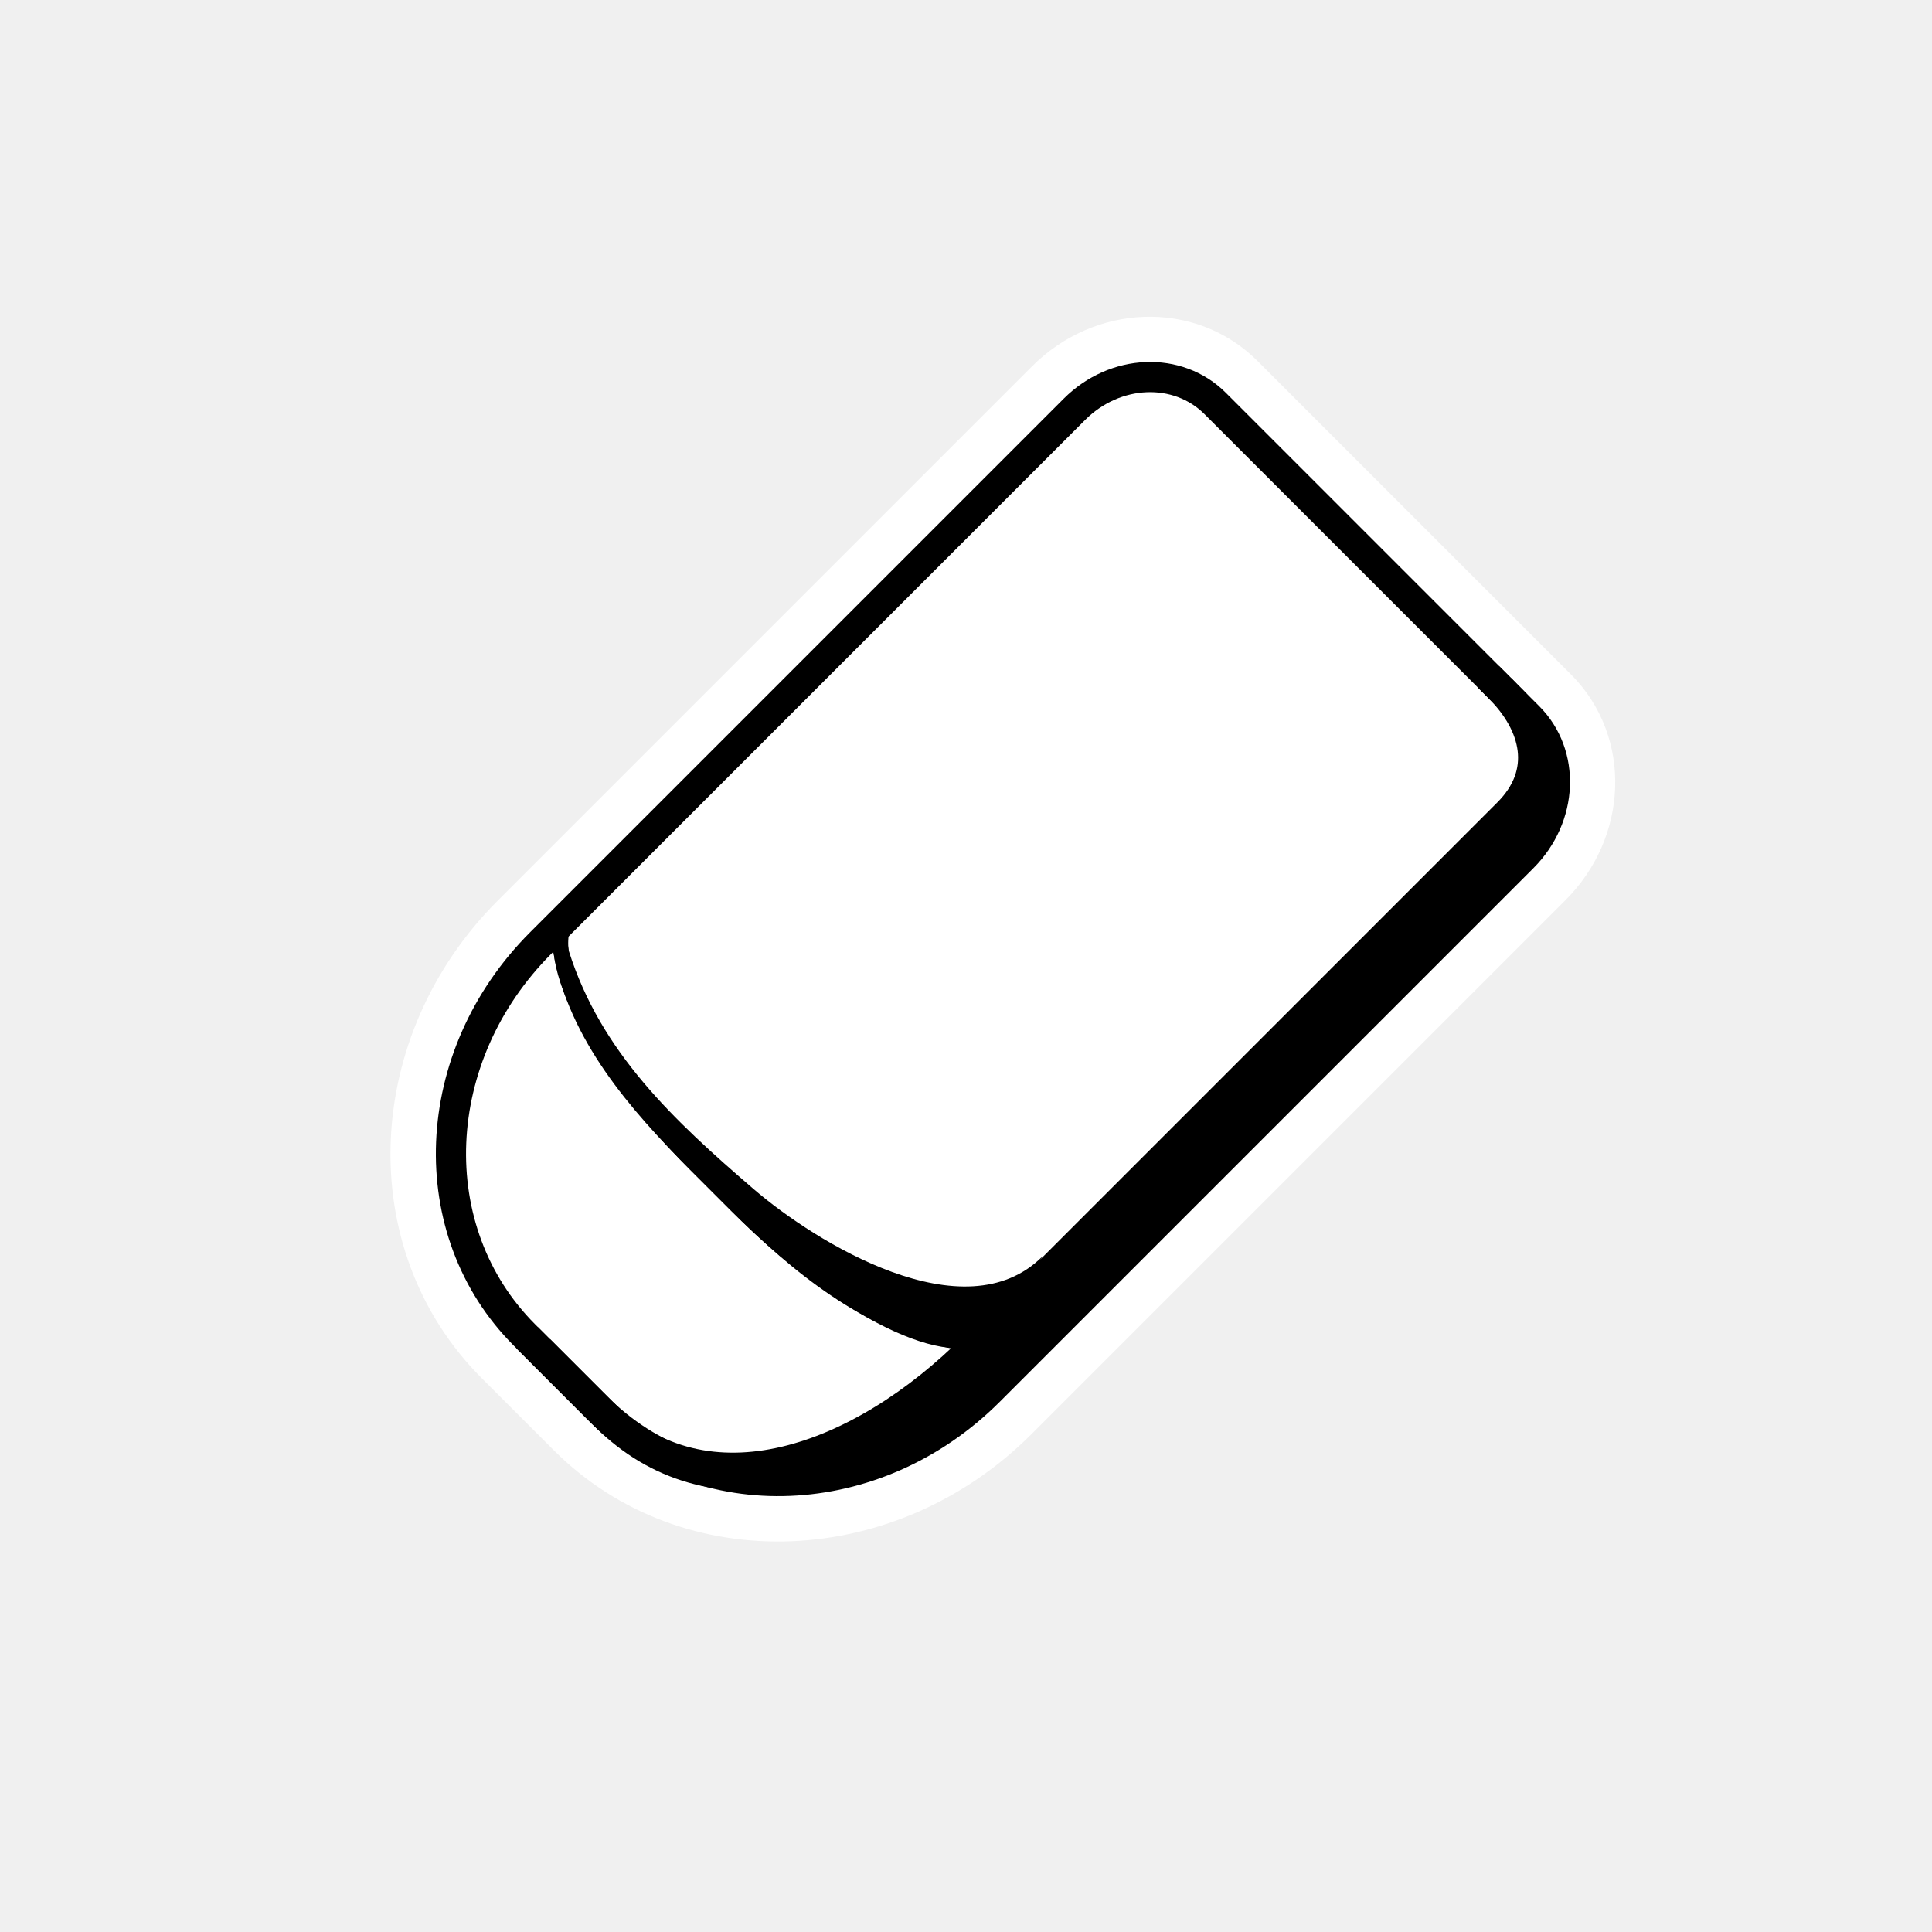
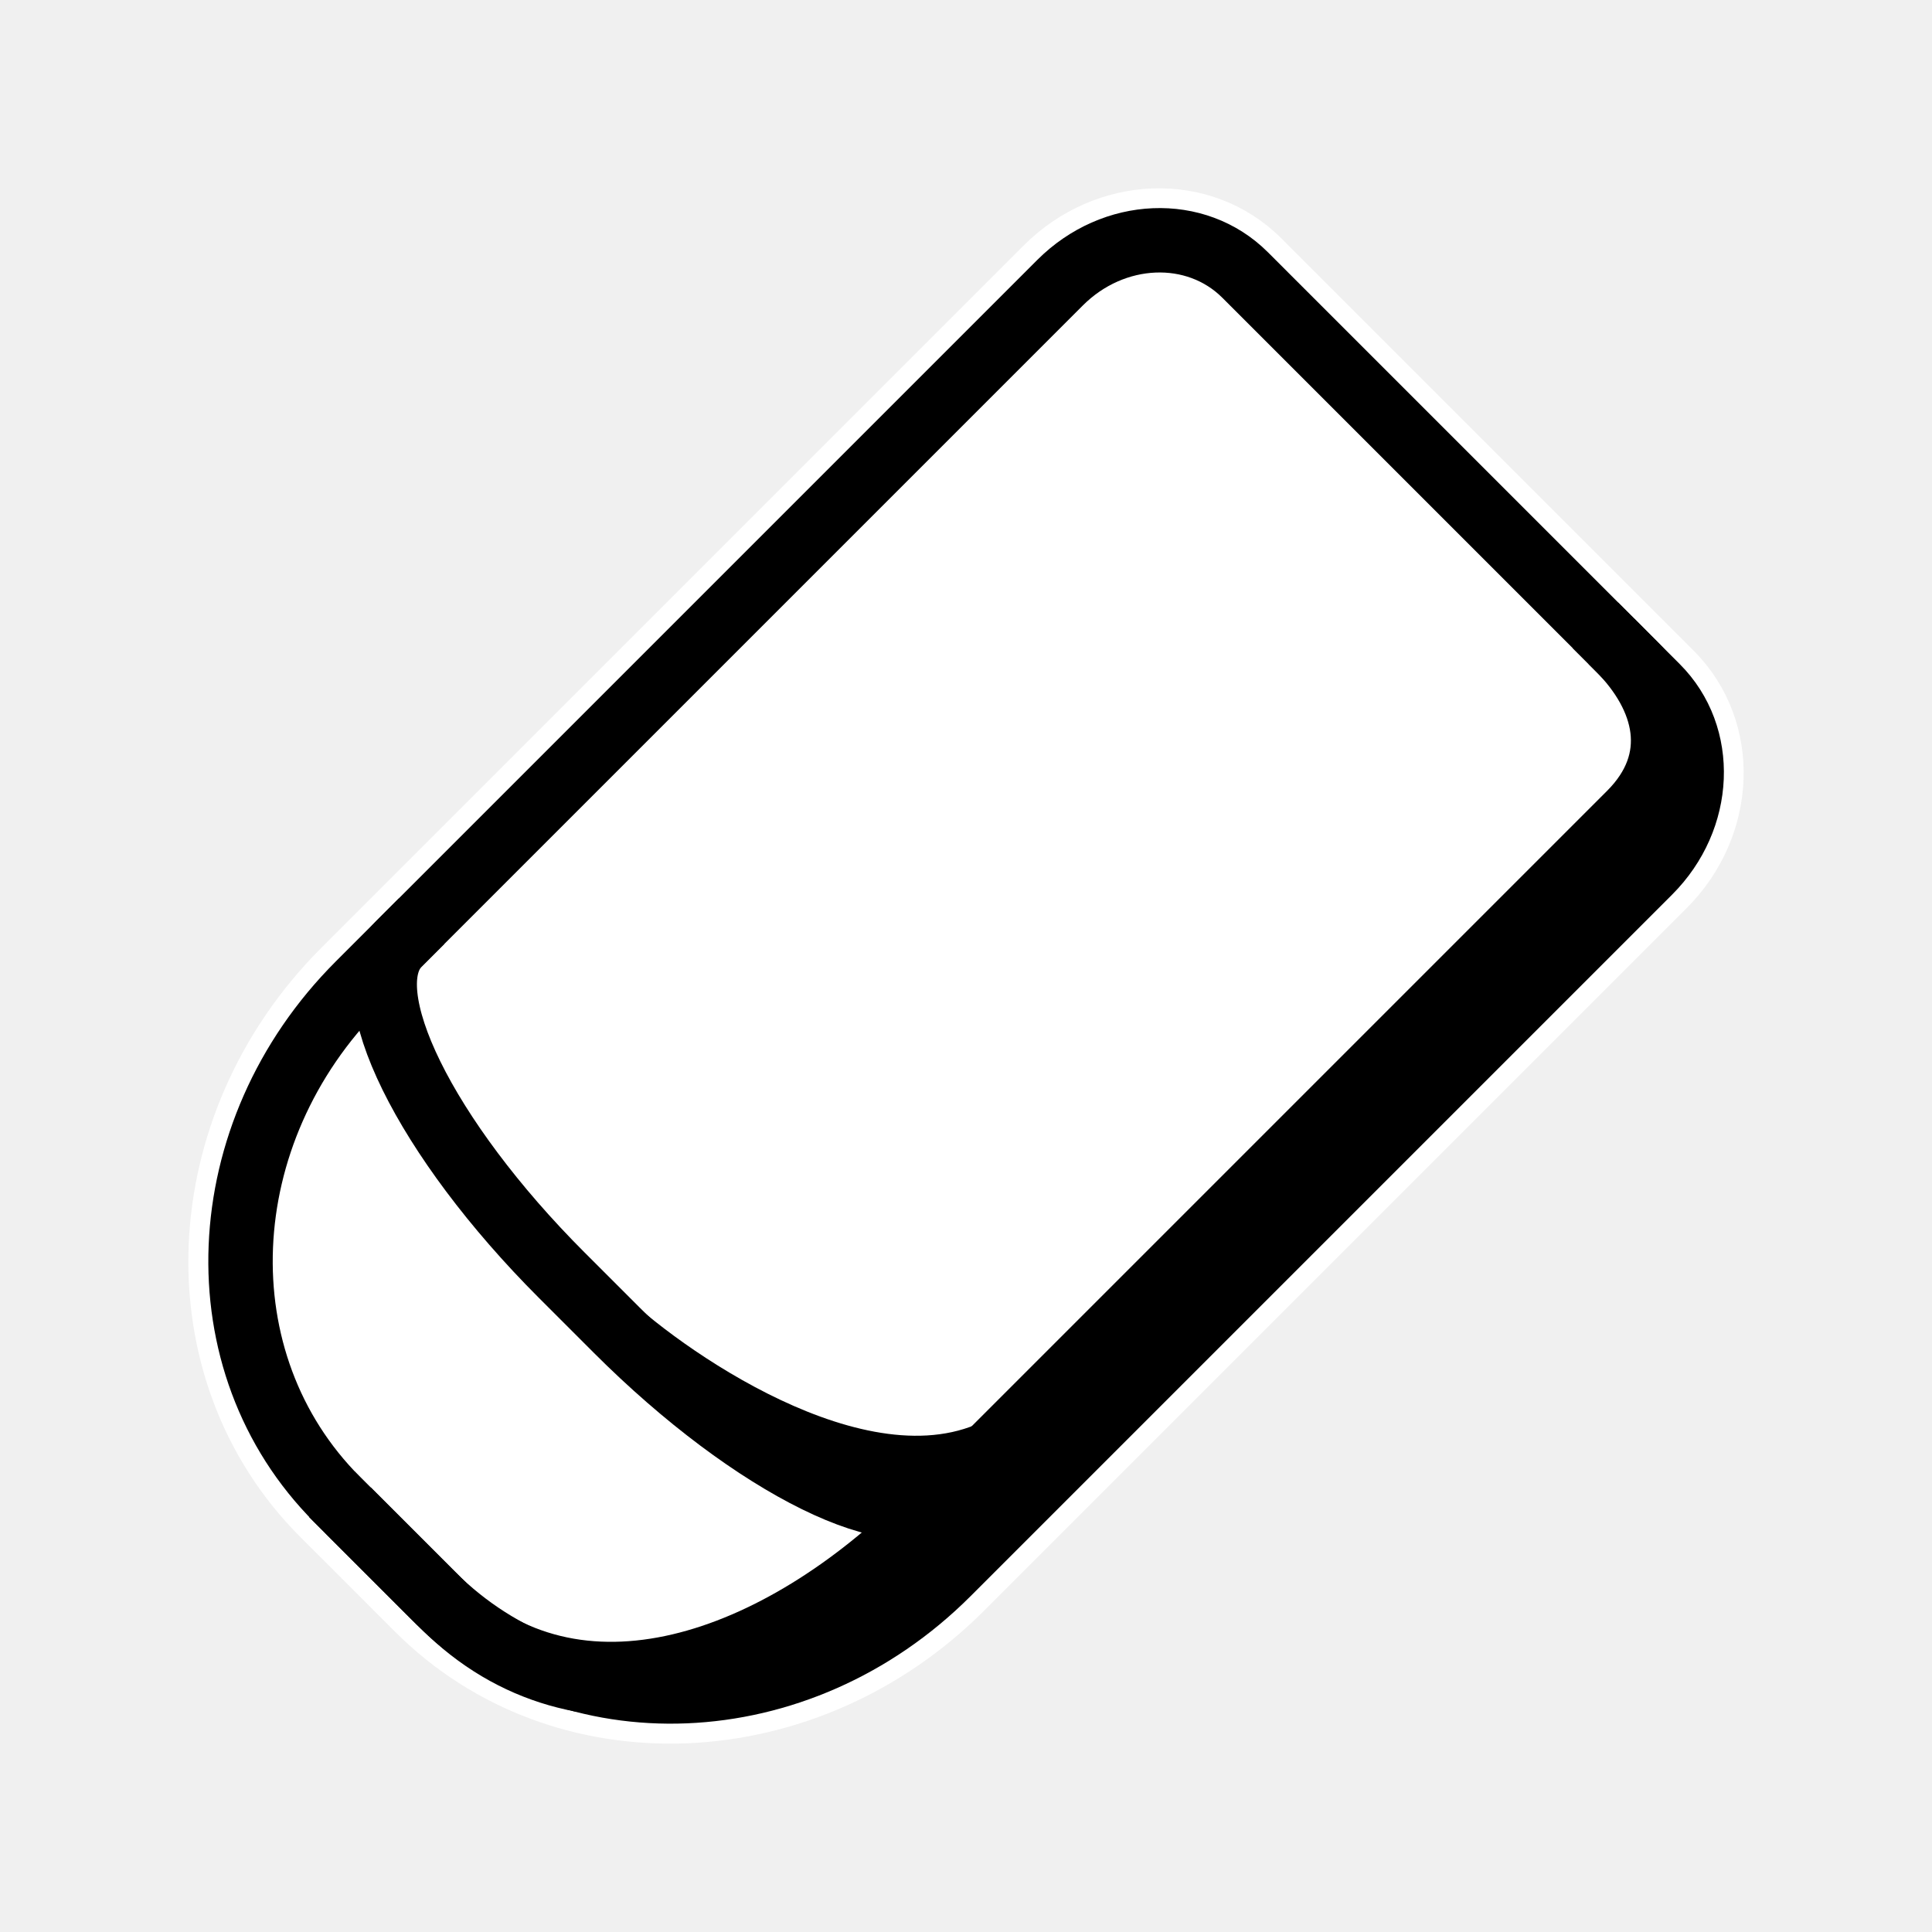
- <svg xmlns="http://www.w3.org/2000/svg" xmlns:xlink="http://www.w3.org/1999/xlink" width="64" height="64" id="svg8660" version="1.1">
+ <svg xmlns="http://www.w3.org/2000/svg" xmlns:xlink="http://www.w3.org/1999/xlink" width="24" height="24" id="svg8660" version="1.1">
  <defs id="defs8662">
    <pattern xlink:href="#pattern6173" id="pattern6257" patternTransform="matrix(0.8660254,0.5,-0.5,0.8660254,-68.25158,990.4039)" />
    <pattern xlink:href="#pattern6173" id="pattern6254" patternTransform="matrix(0.8660254,0.5,-0.5,0.8660254,-68.25158,990.4039)" />
    <pattern patternUnits="userSpaceOnUse" width="6" height="6" patternTransform="translate(-37.83021,1023.199)" id="pattern5998">
      <path transform="matrix(1.06066,0,0,1.06066,40.125,-37.1322)" d="m -35.002,36.423 a 1.414,1.414 0 1 1 -2.828,0 1.414,1.414 0 1 1 2.828,0 z" id="path5935" style="color:#000000;fill:#ffffff;fill-opacity:1;fill-rule:nonzero;stroke:none;stroke-width:2;marker:none;visibility:visible;display:inline;overflow:visible;enable-background:accumulate" />
      <path transform="matrix(1.06066,0,0,1.06066,43.12522,-37.13225)" d="m -35.002,36.423 a 1.414,1.414 0 1 1 -2.828,0 1.414,1.414 0 1 1 2.828,0 z" id="path5935-2" style="color:#000000;fill:#ffffff;fill-opacity:1;fill-rule:nonzero;stroke:none;stroke-width:2;marker:none;visibility:visible;display:inline;overflow:visible;enable-background:accumulate" />
      <path transform="matrix(1.06066,0,0,1.06066,40.125,-34.13225)" d="m -35.002,36.423 a 1.414,1.414 0 1 1 -2.828,0 1.414,1.414 0 1 1 2.828,0 z" id="path5935-1" style="color:#000000;fill:#ffffff;fill-opacity:1;fill-rule:nonzero;stroke:none;stroke-width:2;marker:none;visibility:visible;display:inline;overflow:visible;enable-background:accumulate" />
      <path transform="matrix(1.06066,0,0,1.06066,43.12522,-34.1323)" d="m -35.002,36.423 a 1.414,1.414 0 1 1 -2.828,0 1.414,1.414 0 1 1 2.828,0 z" id="path5935-2-4" style="color:#000000;fill:#ffffff;fill-opacity:1;fill-rule:nonzero;stroke:none;stroke-width:2;marker:none;visibility:visible;display:inline;overflow:visible;enable-background:accumulate" />
    </pattern>
    <pattern patternUnits="userSpaceOnUse" width="6" height="6" patternTransform="translate(-37.83021,1023.199)" id="pattern6014">
      <path transform="matrix(1.06066,0,0,1.06066,40.125,-37.1322)" d="m -35.002,36.423 a 1.414,1.414 0 1 1 -2.828,0 1.414,1.414 0 1 1 2.828,0 z" id="path6006" style="color:#000000;fill:#000000;fill-opacity:1;fill-rule:nonzero;stroke:none;stroke-width:2;marker:none;visibility:visible;display:inline;overflow:visible;enable-background:accumulate" />
      <path transform="matrix(1.06066,0,0,1.06066,43.12522,-37.13225)" d="m -35.002,36.423 a 1.414,1.414 0 1 1 -2.828,0 1.414,1.414 0 1 1 2.828,0 z" id="path6008" style="color:#000000;fill:#000000;fill-opacity:1;fill-rule:nonzero;stroke:none;stroke-width:2;marker:none;visibility:visible;display:inline;overflow:visible;enable-background:accumulate" />
      <path transform="matrix(1.06066,0,0,1.06066,40.125,-34.13225)" d="m -35.002,36.423 a 1.414,1.414 0 1 1 -2.828,0 1.414,1.414 0 1 1 2.828,0 z" id="path6010" style="color:#000000;fill:#000000;fill-opacity:1;fill-rule:nonzero;stroke:none;stroke-width:2;marker:none;visibility:visible;display:inline;overflow:visible;enable-background:accumulate" />
      <path transform="matrix(1.06066,0,0,1.06066,43.12522,-34.1323)" d="m -35.002,36.423 a 1.414,1.414 0 1 1 -2.828,0 1.414,1.414 0 1 1 2.828,0 z" id="path6012" style="color:#000000;fill:#000000;fill-opacity:1;fill-rule:nonzero;stroke:none;stroke-width:2;marker:none;visibility:visible;display:inline;overflow:visible;enable-background:accumulate" />
    </pattern>
    <pattern patternUnits="userSpaceOnUse" width="7" height="7" patternTransform="translate(-37.83022,1023.199)" id="pattern6032">
      <rect id="rect6004" y="1.5925776e-05" x="0" height="6" width="6" style="fill:none;stroke:none" />
      <rect id="rect6020" y="1.5925776e-05" x="0" height="6" width="6" style="fill:none;stroke:none" />
      <path transform="matrix(1.06066,0,0,1.06066,40.125,-37.1322)" d="m -35.002,36.423 a 1.414,1.414 0 1 1 -2.828,0 1.414,1.414 0 1 1 2.828,0 z" id="path6022" style="color:#000000;fill:#000000;fill-opacity:1;fill-rule:nonzero;stroke:none;stroke-width:2;marker:none;visibility:visible;display:inline;overflow:visible;enable-background:accumulate" />
      <path transform="matrix(1.06066,0,0,1.06066,44.12522,-37.13225)" d="m -35.002,36.423 a 1.414,1.414 0 1 1 -2.828,0 1.414,1.414 0 1 1 2.828,0 z" id="path6024" style="color:#000000;fill:#000000;fill-opacity:1;fill-rule:nonzero;stroke:none;stroke-width:2;marker:none;visibility:visible;display:inline;overflow:visible;enable-background:accumulate" />
      <path transform="matrix(1.06066,0,0,1.06066,40.12522,-33.13227)" d="m -35.002,36.423 a 1.414,1.414 0 1 1 -2.828,0 1.414,1.414 0 1 1 2.828,0 z" id="path6026" style="color:#000000;fill:#000000;fill-opacity:1;fill-rule:nonzero;stroke:none;stroke-width:2;marker:none;visibility:visible;display:inline;overflow:visible;enable-background:accumulate" />
      <path transform="matrix(1.06066,0,0,1.06066,44.12543,-33.13232)" d="m -35.002,36.423 a 1.414,1.414 0 1 1 -2.828,0 1.414,1.414 0 1 1 2.828,0 z" id="path6028" style="color:#000000;fill:#000000;fill-opacity:1;fill-rule:nonzero;stroke:none;stroke-width:2;marker:none;visibility:visible;display:inline;overflow:visible;enable-background:accumulate" />
    </pattern>
    <pattern patternUnits="userSpaceOnUse" width="5.657" height="5.657" patternTransform="translate(-37.15854,1023.871)" id="pattern6138">
      <path transform="matrix(0,-1.06066,1.06066,0,-38.63225,-35.79639)" d="m -35.002,36.423 a 1.414,1.414 0 1 1 -2.828,0" id="path6046" style="color:#000000;fill:#000000;fill-opacity:1;fill-rule:nonzero;stroke:none;stroke-width:2;marker:none;visibility:visible;display:inline;overflow:visible;enable-background:accumulate" />
      <path transform="matrix(1.06066,0,0,1.06066,41.45355,-38.63225)" d="m -35.002,36.423 a 1.414,1.414 0 1 1 -2.828,0" id="path6048" style="color:#000000;fill:#000000;fill-opacity:1;fill-rule:nonzero;stroke:none;stroke-width:2;marker:none;visibility:visible;display:inline;overflow:visible;enable-background:accumulate" />
      <path transform="matrix(-1.06066,0,0,-1.06066,-35.79647,44.28912)" d="m -35.002,36.423 a 1.414,1.414 0 1 1 -2.828,0" id="path6050" style="color:#000000;fill:#000000;fill-opacity:1;fill-rule:nonzero;stroke:none;stroke-width:2;marker:none;visibility:visible;display:inline;overflow:visible;enable-background:accumulate" />
      <path transform="matrix(0,1.06066,-1.06066,0,44.28933,41.45322)" d="m -35.002,36.423 a 1.414,1.414 0 1 1 -2.828,0" id="path6052" style="color:#000000;fill:#000000;fill-opacity:1;fill-rule:nonzero;stroke:none;stroke-width:2;marker:none;visibility:visible;display:inline;overflow:visible;enable-background:accumulate" />
    </pattern>
    <pattern patternUnits="userSpaceOnUse" width="5.657" height="5.657" patternTransform="translate(-37.15854,1023.871)" id="pattern6154">
      <rect id="rect6144" y="1.1368684e-13" x="0" height="5.657" width="5.657" style="fill:none;stroke:none" />
      <path transform="matrix(0,-0.7500013,0.749971,0,-27.31607,-23.65509)" d="m -35.002,36.423 a 1.414,1.414 0 1 1 -2.828,0" id="path6146" style="color:#000000;fill:#000000;fill-opacity:1;fill-rule:nonzero;stroke:none;stroke-width:2;marker:none;visibility:visible;display:inline;overflow:visible;enable-background:accumulate" />
      <path transform="matrix(0.749971,0,0,0.7500013,29.31095,-25.66032)" d="m -35.002,36.423 a 1.414,1.414 0 1 1 -2.828,0" id="path6148" style="color:#000000;fill:#000000;fill-opacity:1;fill-rule:nonzero;stroke:none;stroke-width:2;marker:none;visibility:visible;display:inline;overflow:visible;enable-background:accumulate" />
      <path transform="matrix(-0.749971,0,0,-0.7500013,-25.31095,32.97401)" d="m -35.002,36.423 a 1.414,1.414 0 1 1 -2.828,0" id="path6150" style="color:#000000;fill:#000000;fill-opacity:1;fill-rule:nonzero;stroke:none;stroke-width:2;marker:none;visibility:visible;display:inline;overflow:visible;enable-background:accumulate" />
      <path transform="matrix(0,0.7500013,-0.749971,0,31.31607,30.96871)" d="m -35.002,36.423 a 1.414,1.414 0 1 1 -2.828,0" id="path6152" style="color:#000000;fill:#000000;fill-opacity:1;fill-rule:nonzero;stroke:none;stroke-width:2;marker:none;visibility:visible;display:inline;overflow:visible;enable-background:accumulate" />
    </pattern>
    <pattern patternUnits="userSpaceOnUse" width="4" height="4" patternTransform="translate(-37.15854,1025.528)" id="pattern6173">
      <path transform="matrix(0,-0.7500013,0.749971,0,-27.31607,-25.31196)" d="m -35.002,36.423 a 1.414,1.414 0 1 1 -2.828,0" id="path6165" style="color:#000000;fill:#000000;fill-opacity:1;fill-rule:nonzero;stroke:none;stroke-width:2;marker:none;visibility:visible;display:inline;overflow:visible;enable-background:accumulate" />
      <path transform="matrix(0.749971,0,0,0.7500013,29.31095,-27.31717)" d="m -35.002,36.423 a 1.414,1.414 0 1 1 -2.828,0" id="path6167" style="color:#000000;fill:#000000;fill-opacity:1;fill-rule:nonzero;stroke:none;stroke-width:2;marker:none;visibility:visible;display:inline;overflow:visible;enable-background:accumulate" />
      <path transform="matrix(-0.749971,0,0,-0.7500013,-25.31095,31.31715)" d="m -35.002,36.423 a 1.414,1.414 0 1 1 -2.828,0" id="path6169" style="color:#000000;fill:#000000;fill-opacity:1;fill-rule:nonzero;stroke:none;stroke-width:2;marker:none;visibility:visible;display:inline;overflow:visible;enable-background:accumulate" />
      <path transform="matrix(0,0.7500013,-0.749971,0,31.31607,29.31185)" d="m -35.002,36.423 a 1.414,1.414 0 1 1 -2.828,0" id="path6171" style="color:#000000;fill:#000000;fill-opacity:1;fill-rule:nonzero;stroke:none;stroke-width:2;marker:none;visibility:visible;display:inline;overflow:visible;enable-background:accumulate" />
    </pattern>
  </defs>
-   <g id="layer1" transform="translate(0,-988.3622)">
-     <g id="g4089" transform="matrix(0.7071068,0.7071068,-0.7071068,0.7071068,730.8776,276.2298)">
-       <path id="rect2993-2-4" d="m 24.656,1000.862 c -2.043,0 -3.656,1.758 -3.656,3.906 l 0,25.031 c 0,5.544 4.142,10.062 9.312,10.062 0.477,0 0.987,0 1.496,0 l 1.879,0 c 5.17,0 9.312,-4.518 9.312,-10.062 l 0,-25.031 c 0,-2.149 -1.614,-3.906 -3.656,-3.906 l -14.688,0 z" style="font-size:medium;font-style:normal;font-variant:normal;font-weight:normal;font-stretch:normal;text-indent:0;text-align:start;text-decoration:none;line-height:normal;letter-spacing:normal;word-spacing:normal;text-transform:none;direction:ltr;block-progression:tb;writing-mode:lr-tb;text-anchor:start;color:#000000;fill:none;stroke:#ffffff;stroke-width:3;stroke-miterlimit:4;stroke-opacity:1;stroke-dasharray:none;marker:none;visibility:visible;display:inline;overflow:visible;enable-background:accumulate;font-family:Andale Mono;-inkscape-font-specification:Andale Mono" />
-       <path id="rect2993-4" d="m 24.661,1001.349 c -1.751,0 -3.161,1.531 -3.161,3.432 l 0,25.006 c 0,5.297 3.928,9.561 8.806,9.561 l 3.387,0 c 4.879,0 8.806,-4.264 8.806,-9.561 l 0,-25.006 c 0,-1.901 -1.41,-3.432 -3.161,-3.432 l -14.677,0 z" style="color:#000000;fill:#ffffff;fill-opacity:1;stroke:#000000;stroke-width:1;stroke-linecap:square;stroke-linejoin:miter;stroke-miterlimit:4;stroke-opacity:1;stroke-dasharray:none;stroke-dashoffset:0;marker:none;visibility:visible;display:inline;overflow:visible;enable-background:accumulate" />
-       <path id="rect2993-6-1" d="m 31.495,1039.345 2.606,0 c 4.879,0 7.587,-4.665 7.587,-9.962 l 0,-25.006 c 0,-1.901 -1.41,-3.027 -3.161,-3.027" style="color:#000000;fill:none;stroke:#000000;stroke-width:1;stroke-linecap:square;stroke-linejoin:miter;stroke-miterlimit:4;stroke-opacity:1;stroke-dasharray:none;stroke-dashoffset:0;marker:none;visibility:visible;display:inline;overflow:visible;enable-background:accumulate" />
-       <path id="rect2993-6-3-9" d="m 30.921,1039.35 3.036,0 c 4.879,0 7.157,-4.957 7.157,-10.254 l 0,-25.006 c 0,-1.901 -1.41,-2.74 -3.161,-2.74" style="color:#000000;fill:none;stroke:#000000;stroke-width:1;stroke-linecap:square;stroke-linejoin:miter;stroke-miterlimit:4;stroke-opacity:1;stroke-dasharray:none;stroke-dashoffset:0;marker:none;visibility:visible;display:inline;overflow:visible;enable-background:accumulate" />
-       <path id="rect2993-1-1" d="m 21.5,1028.349 c 0,1.662 3.928,3 8.806,3 l 1.953,0 c 4.879,0 8.806,-1.338 8.806,-3" style="color:#000000;fill:none;stroke:#000000;stroke-width:0.5;stroke-linecap:square;stroke-linejoin:miter;stroke-miterlimit:4;stroke-opacity:1;stroke-dasharray:none;stroke-dashoffset:0;marker:none;visibility:visible;display:inline;overflow:visible;enable-background:accumulate" />
-       <path id="rect2993-1-1-1" d="m 21.25,1028.344 c 0,0.514 0.276,1.023 0.781,1.375 2.39,1.663 5.447,1.875 8.281,1.875 l 1.938,0 c 2.901,0 5.827,-0.315 8.281,-1.875 0.519,-0.33 0.781,-0.861 0.781,-1.375 l -0.718,-2.969 c 0,3.646 -5.634,4.983 -8.344,5.187 -3.465,0.26 -6.783,0.378 -9.906,-1.249 -0.443,-0.285 -0.594,-0.652 -0.594,-0.969 l -0.5,0 z" style="font-size:medium;font-style:normal;font-variant:normal;font-weight:normal;font-stretch:normal;text-indent:0;text-align:start;text-decoration:none;line-height:normal;letter-spacing:normal;word-spacing:normal;text-transform:none;direction:ltr;block-progression:tb;writing-mode:lr-tb;text-anchor:start;color:#000000;fill:#000000;fill-opacity:1;stroke:none;stroke-width:0.5;marker:none;visibility:visible;display:inline;overflow:visible;enable-background:accumulate;font-family:Andale Mono;-inkscape-font-specification:Andale Mono" />
+   <g id="layer1" transform="translate(0,-1028.362)">
+     <g id="g4089" transform="matrix(0.3485651,0.3485651,-0.3485651,0.3485651,355.9069,674.1471)" style="stroke-width:1.623;stroke-miterlimit:4;stroke-dasharray:none">
+       <path id="rect2993-2-4" d="m 24.656,1000.862 c -2.043,0 -3.656,1.758 -3.656,3.906 l 0,25.031 c 0,5.544 4.142,10.062 9.312,10.062 0.477,0 0.987,0 1.496,0 l 1.879,0 c 5.17,0 9.312,-4.518 9.312,-10.062 l 0,-25.031 c 0,-2.149 -1.614,-3.906 -3.656,-3.906 l -14.688,0 z" style="font-size:medium;font-style:normal;font-variant:normal;font-weight:normal;font-stretch:normal;text-indent:0;text-align:start;text-decoration:none;line-height:normal;letter-spacing:normal;word-spacing:normal;text-transform:none;direction:ltr;block-progression:tb;writing-mode:lr-tb;text-anchor:start;color:#000000;fill:none;stroke:#ffffff;stroke-width:1.623;stroke-miterlimit:4;stroke-opacity:1;stroke-dasharray:none;marker:none;visibility:visible;display:inline;overflow:visible;enable-background:accumulate;font-family:Andale Mono;-inkscape-font-specification:Andale Mono" />
+       <path id="rect2993-4" d="m 24.661,1001.349 c -1.751,0 -3.161,1.531 -3.161,3.432 l 0,25.006 c 0,5.297 3.928,9.561 8.806,9.561 l 3.387,0 c 4.879,0 8.806,-4.264 8.806,-9.561 l 0,-25.006 c 0,-1.901 -1.41,-3.432 -3.161,-3.432 l -14.677,0 z" style="color:#000000;fill:#ffffff;fill-opacity:1;stroke:#000000;stroke-width:1.623;stroke-linecap:square;stroke-linejoin:miter;stroke-miterlimit:4;stroke-opacity:1;stroke-dasharray:none;stroke-dashoffset:0;marker:none;visibility:visible;display:inline;overflow:visible;enable-background:accumulate" />
+       <path id="rect2993-6-1" d="m 31.495,1039.345 2.606,0 c 4.879,0 7.587,-4.665 7.587,-9.962 l 0,-25.006 c 0,-1.901 -1.41,-3.027 -3.161,-3.027" style="color:#000000;fill:none;stroke:#000000;stroke-width:1.623;stroke-linecap:square;stroke-linejoin:miter;stroke-miterlimit:4;stroke-opacity:1;stroke-dasharray:none;stroke-dashoffset:0;marker:none;visibility:visible;display:inline;overflow:visible;enable-background:accumulate" />
+       <path id="rect2993-6-3-9" d="m 30.921,1039.35 3.036,0 c 4.879,0 7.157,-4.957 7.157,-10.254 l 0,-25.006 c 0,-1.901 -1.41,-2.74 -3.161,-2.74" style="color:#000000;fill:none;stroke:#000000;stroke-width:1.623;stroke-linecap:square;stroke-linejoin:miter;stroke-miterlimit:4;stroke-opacity:1;stroke-dasharray:none;stroke-dashoffset:0;marker:none;visibility:visible;display:inline;overflow:visible;enable-background:accumulate" />
+       <path id="rect2993-1-1" d="m 21.5,1028.349 c 0,1.662 3.928,3 8.806,3 l 1.953,0 c 4.879,0 8.806,-1.338 8.806,-3" style="color:#000000;fill:none;stroke:#000000;stroke-width:1.623;stroke-linecap:square;stroke-linejoin:miter;stroke-miterlimit:4;stroke-opacity:1;stroke-dasharray:none;stroke-dashoffset:0;marker:none;visibility:visible;display:inline;overflow:visible;enable-background:accumulate" />
+       <path id="rect2993-1-1-1" d="m 21.25,1028.344 c 0,0.514 0.276,1.023 0.781,1.375 2.39,1.663 5.447,1.875 8.281,1.875 l 1.938,0 c 2.901,0 5.827,-0.315 8.281,-1.875 0.519,-0.33 0.781,-0.861 0.781,-1.375 l -0.718,-2.969 c 0,3.646 -5.634,4.983 -8.344,5.187 -3.465,0.26 -6.783,0.378 -9.906,-1.249 -0.443,-0.285 -0.594,-0.652 -0.594,-0.969 l -0.5,0 z" style="font-size:medium;font-style:normal;font-variant:normal;font-weight:normal;font-stretch:normal;text-indent:0;text-align:start;text-decoration:none;line-height:normal;letter-spacing:normal;word-spacing:normal;text-transform:none;direction:ltr;block-progression:tb;writing-mode:lr-tb;text-anchor:start;color:#000000;fill:#000000;fill-opacity:1;stroke:none;stroke-width:1.623;marker:none;visibility:visible;display:inline;overflow:visible;enable-background:accumulate;font-family:Andale Mono;-inkscape-font-specification:Andale Mono;stroke-miterlimit:4;stroke-dasharray:none" />
    </g>
  </g>
</svg>
